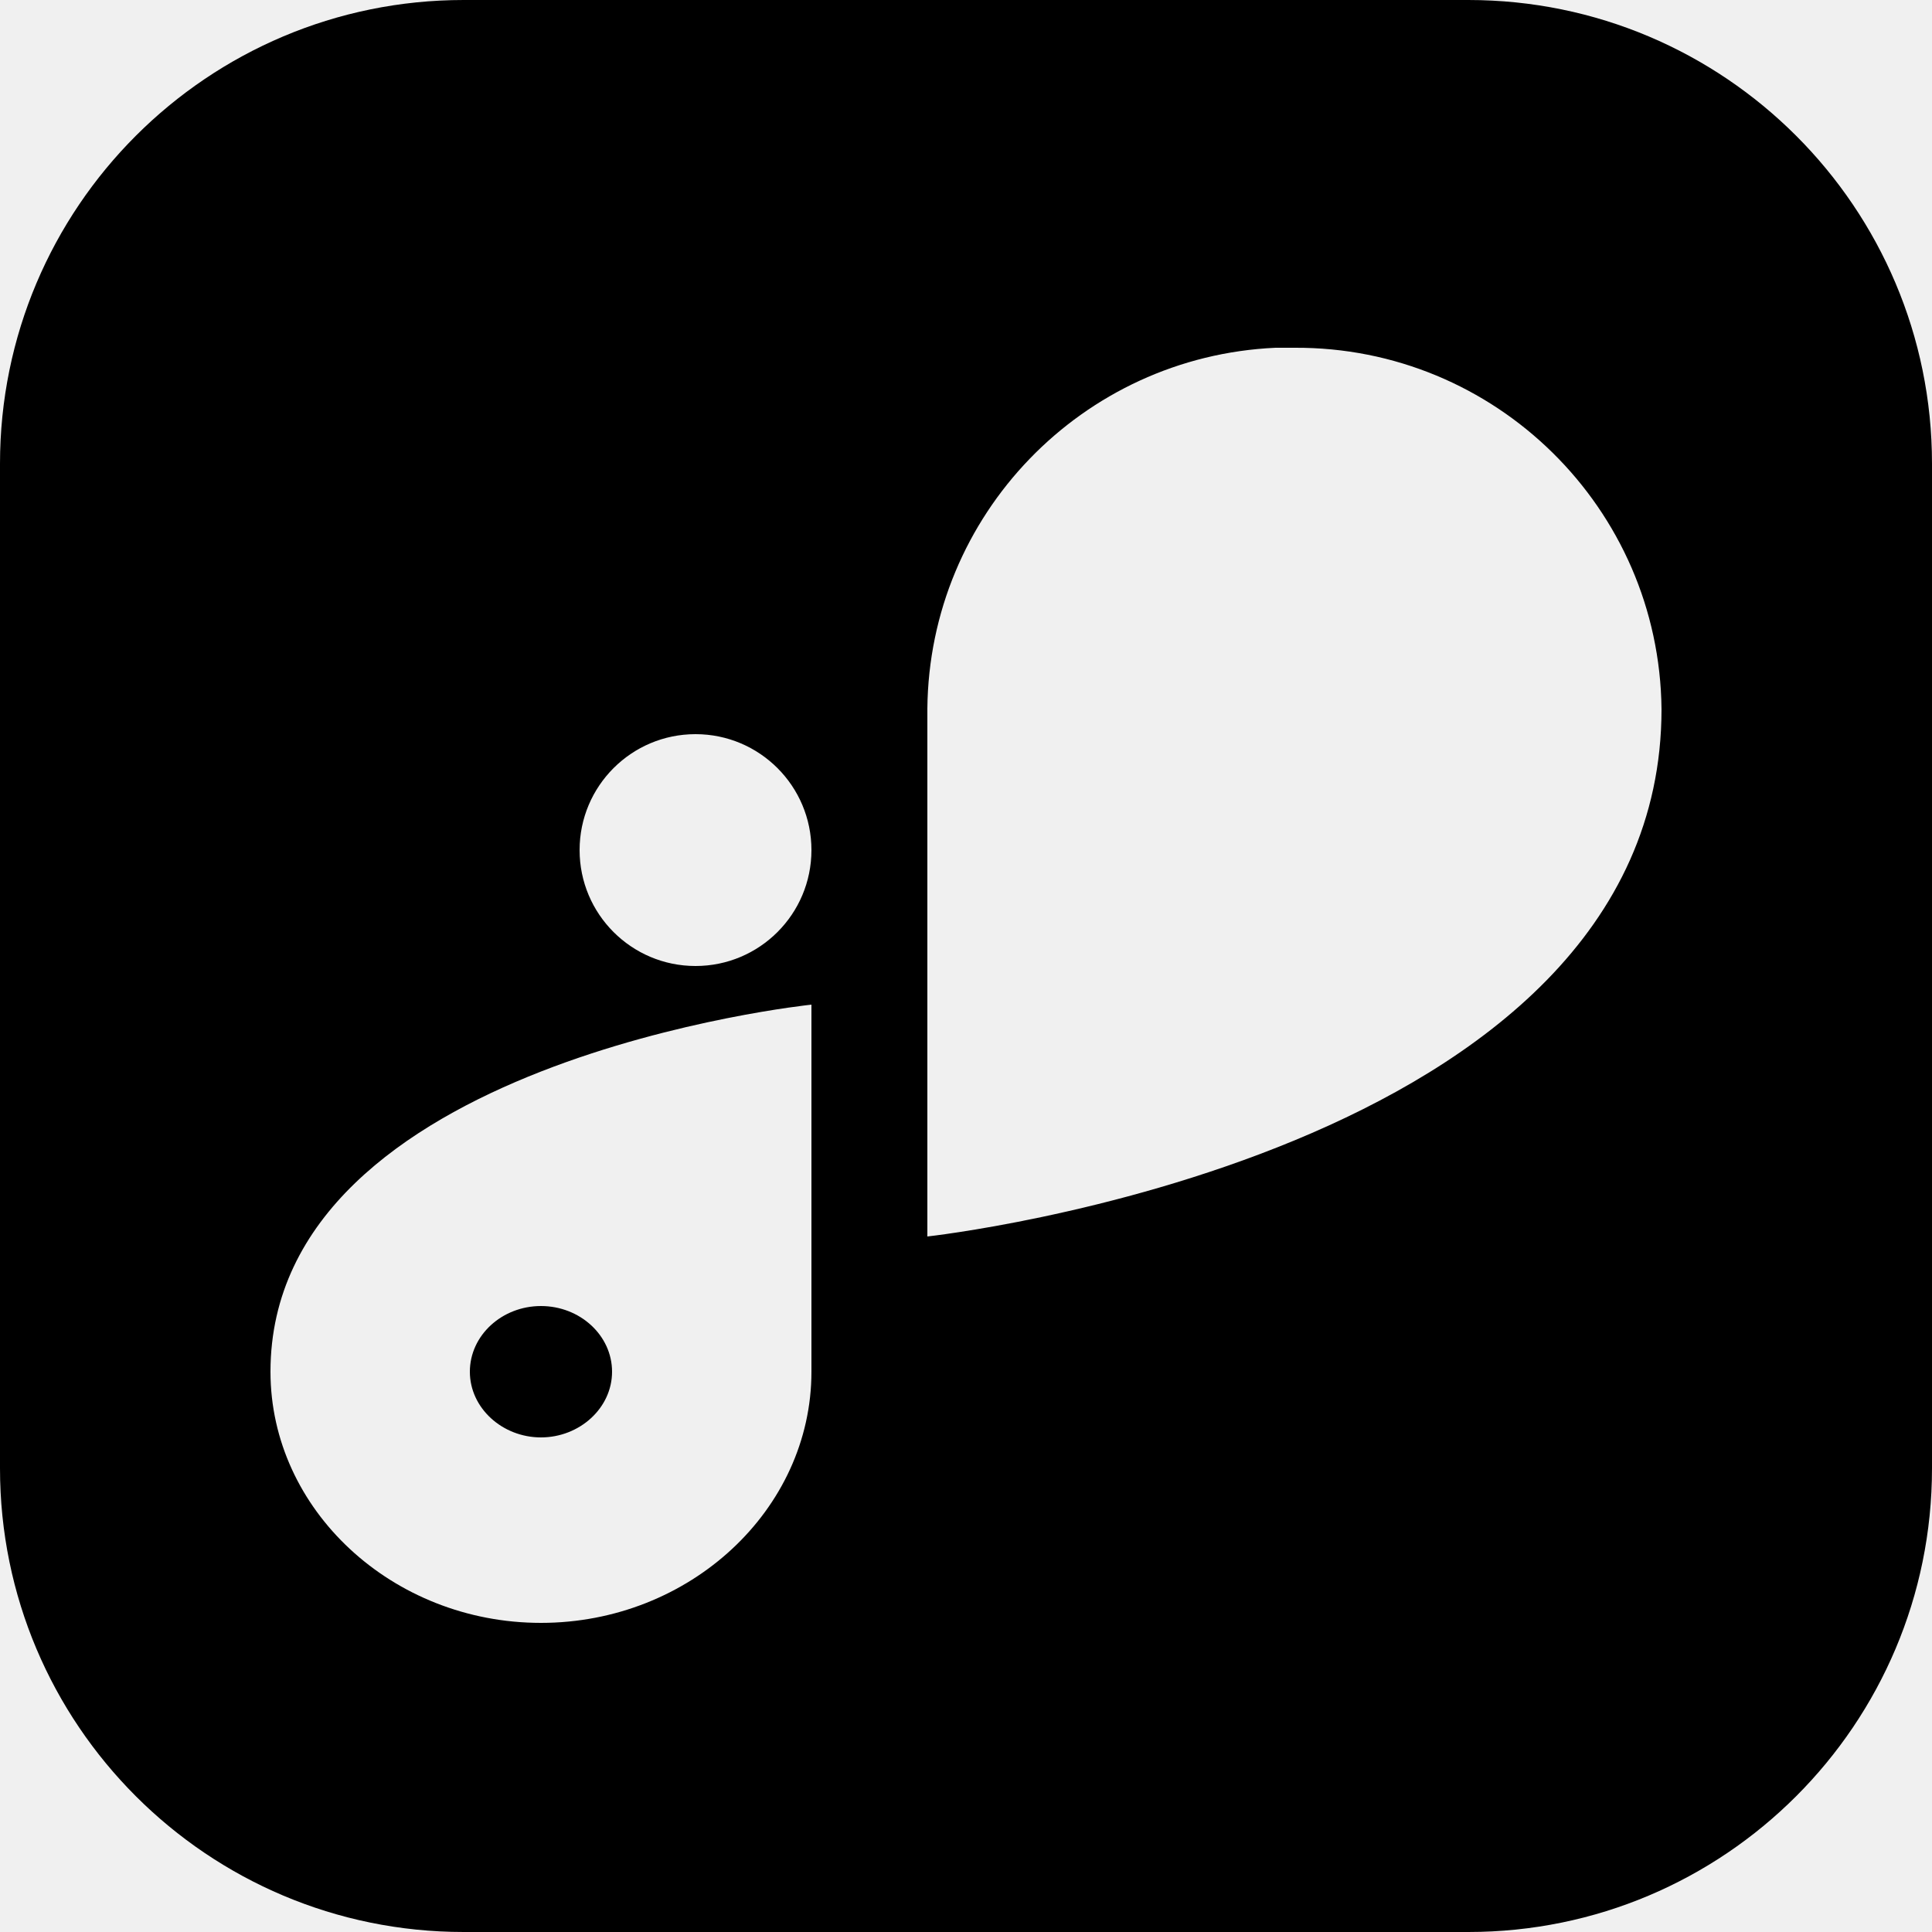
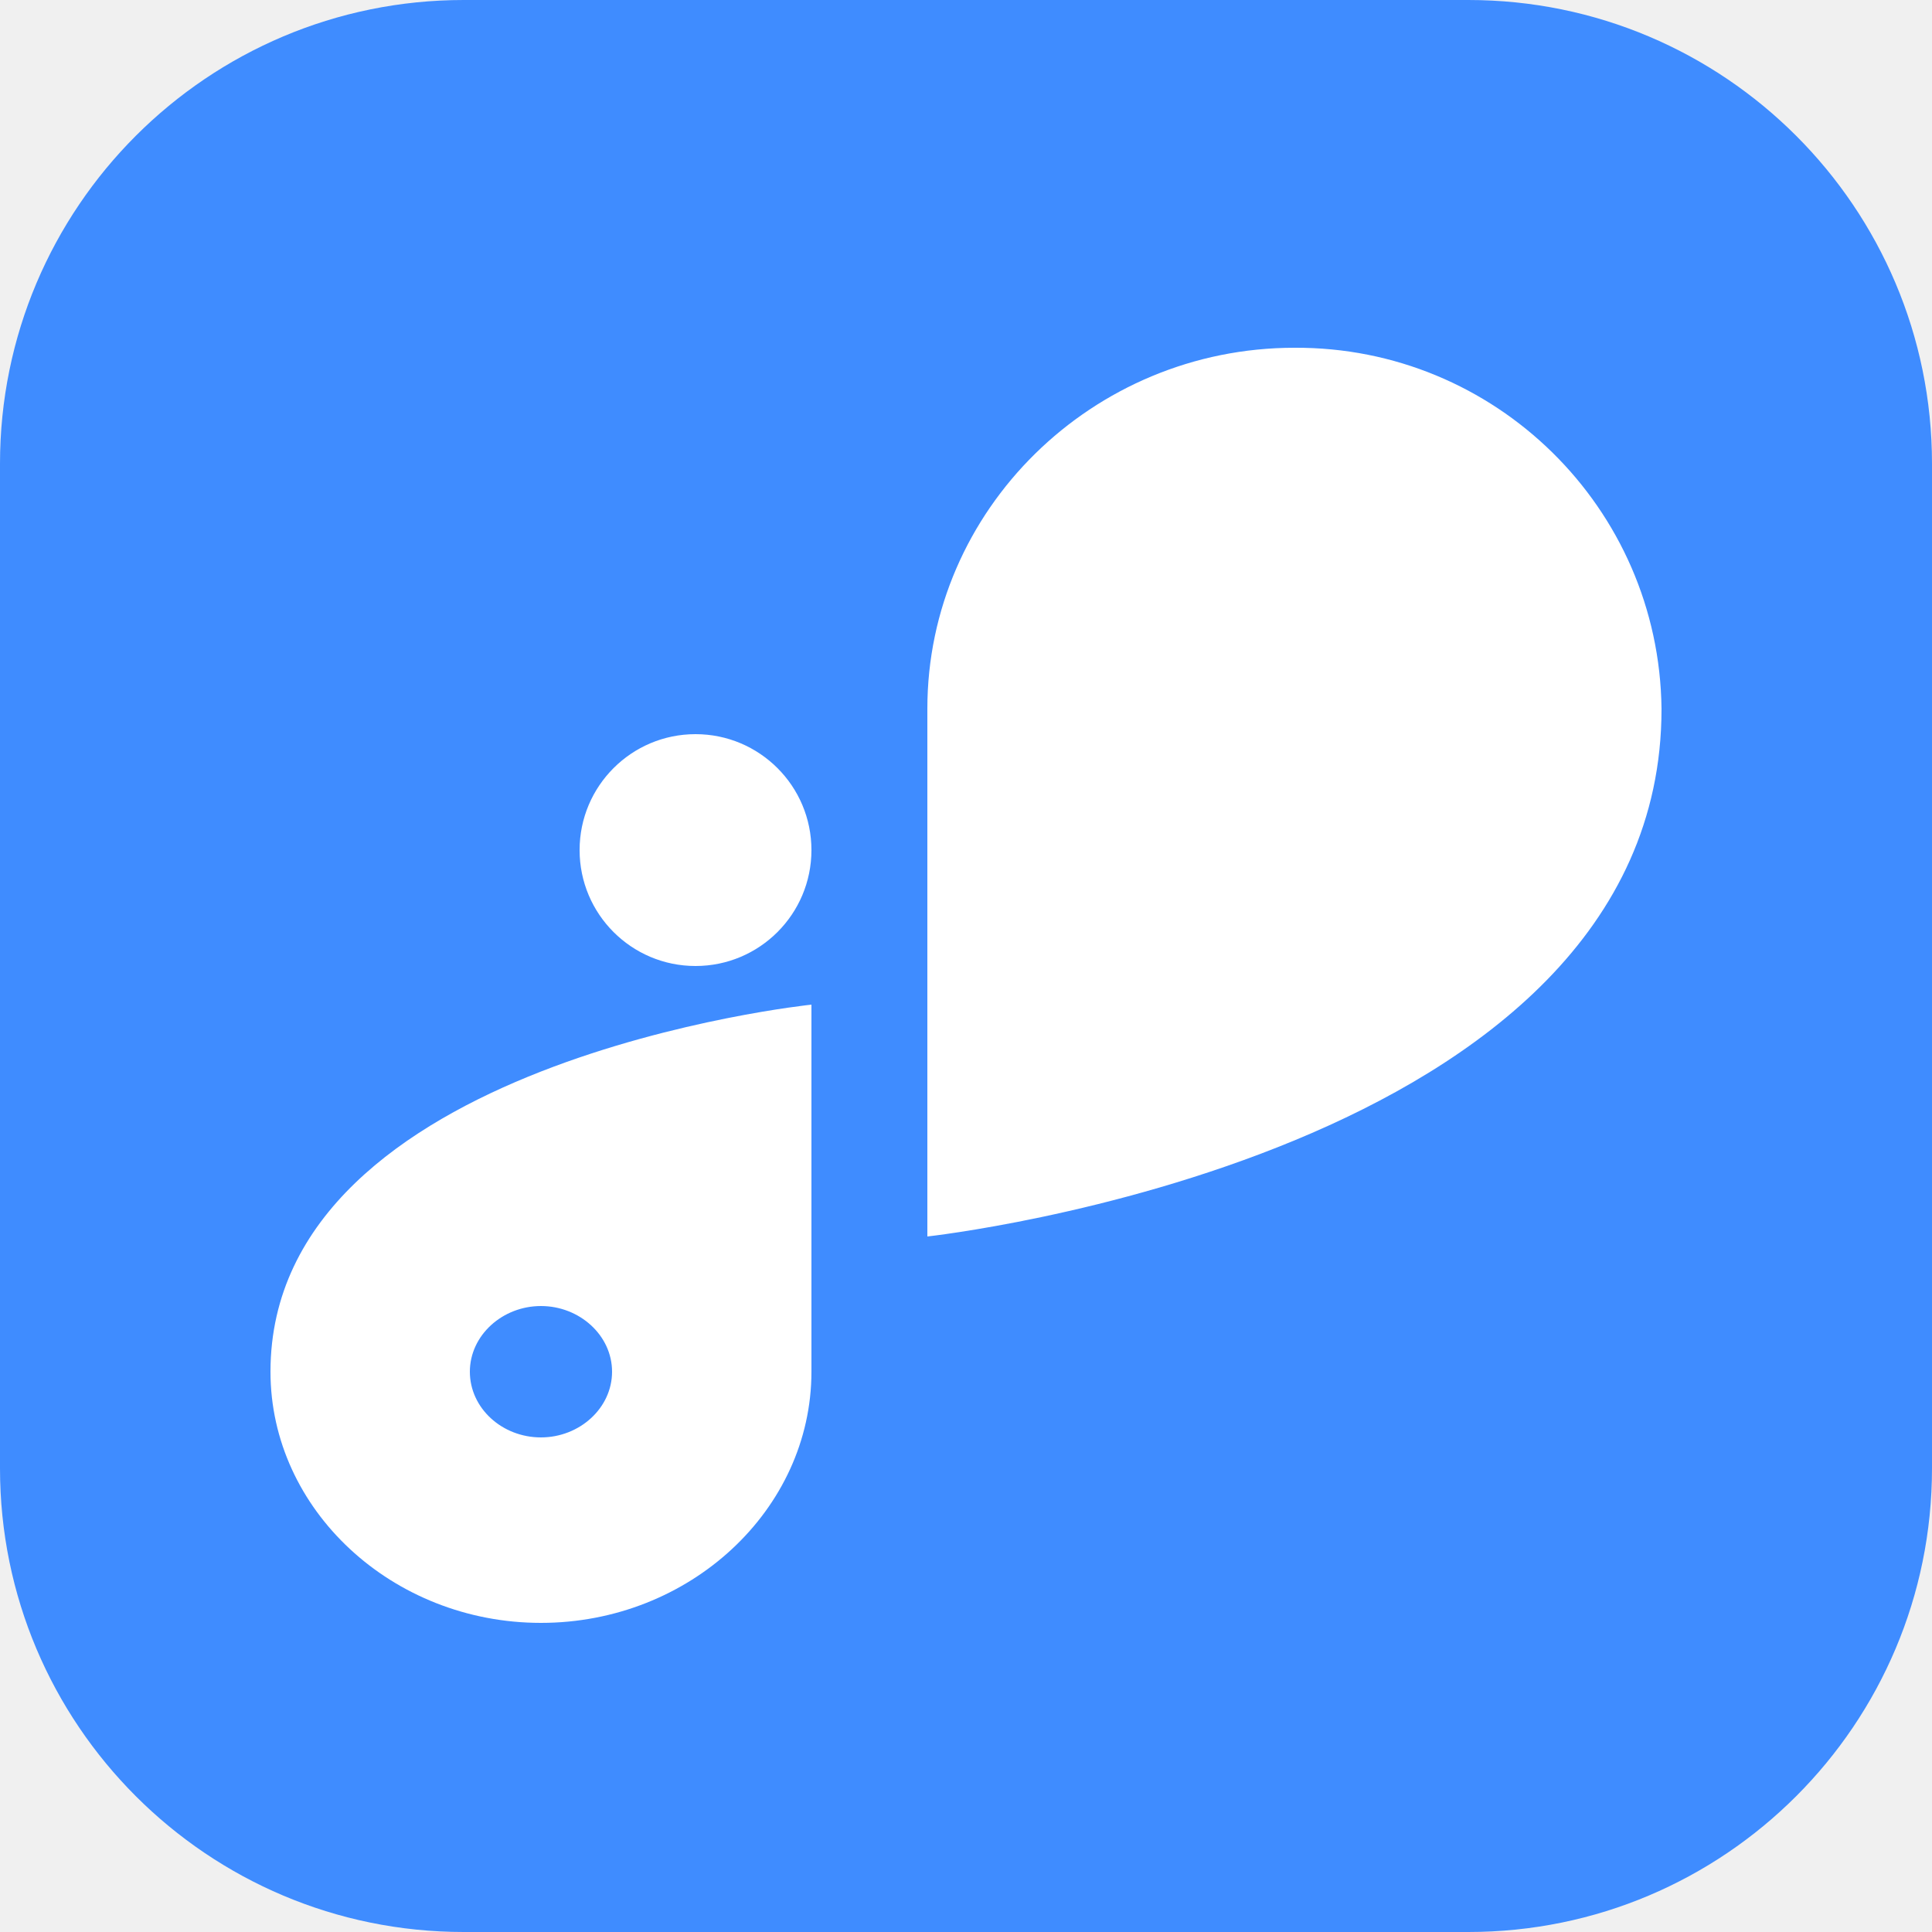
<svg xmlns="http://www.w3.org/2000/svg" fill="none" viewBox="0 0 50 50">
-   <path fill="currentColor" d="M38 0a12 12 0 0 1 12 12v26a12 12 0 0 1-12 12H12A12 12 0 0 1 0 38V12A12 12 0 0 1 12 0zM21 26S7 27.45 7 35.5c0 3.57 3.15 6.5 7 6.5s7-2.93 7-6.5zm-7 7.8c1.01 0 1.84.76 1.84 1.7S15 37.2 14 37.2s-1.84-.76-1.84-1.7.83-1.7 1.84-1.7M33.01 9A9.44 9.44 0 0 0 24 18.34V32s19-2.08 19-13.65A9.45 9.45 0 0 0 33.5 9zM18 19a3 3 0 0 0-3 3 3 3 0 0 0 3 3 3 3 0 0 0 3-3 3 3 0 0 0-3-3" />
+   <rect width="50" height="50" fill="#3F8CFF" rx="12" />
+   <path fill="#fff" fill-rule="evenodd" d="M18 25a3 3 0 0 1-3-3 3 3 0 0 1 3-3 3 3 0 0 1 3 3 3 3 0 0 1-3 3m25-6.66A9.45 9.45 0 0 0 33.5 9c-5.23 0-9.5 4.2-9.5 9.34V32s19-2.08 19-13.65M14 37.2c-1.01 0-1.84-.76-1.84-1.7S13 33.8 14 33.8s1.84.76 1.84 1.7S15 37.2 14 37.2m-7-1.7c0 3.57 3.15 6.5 7 6.5s7-2.93 7-6.5V26S7 27.45 7 35.5" clip-rule="evenodd" />
</svg>
